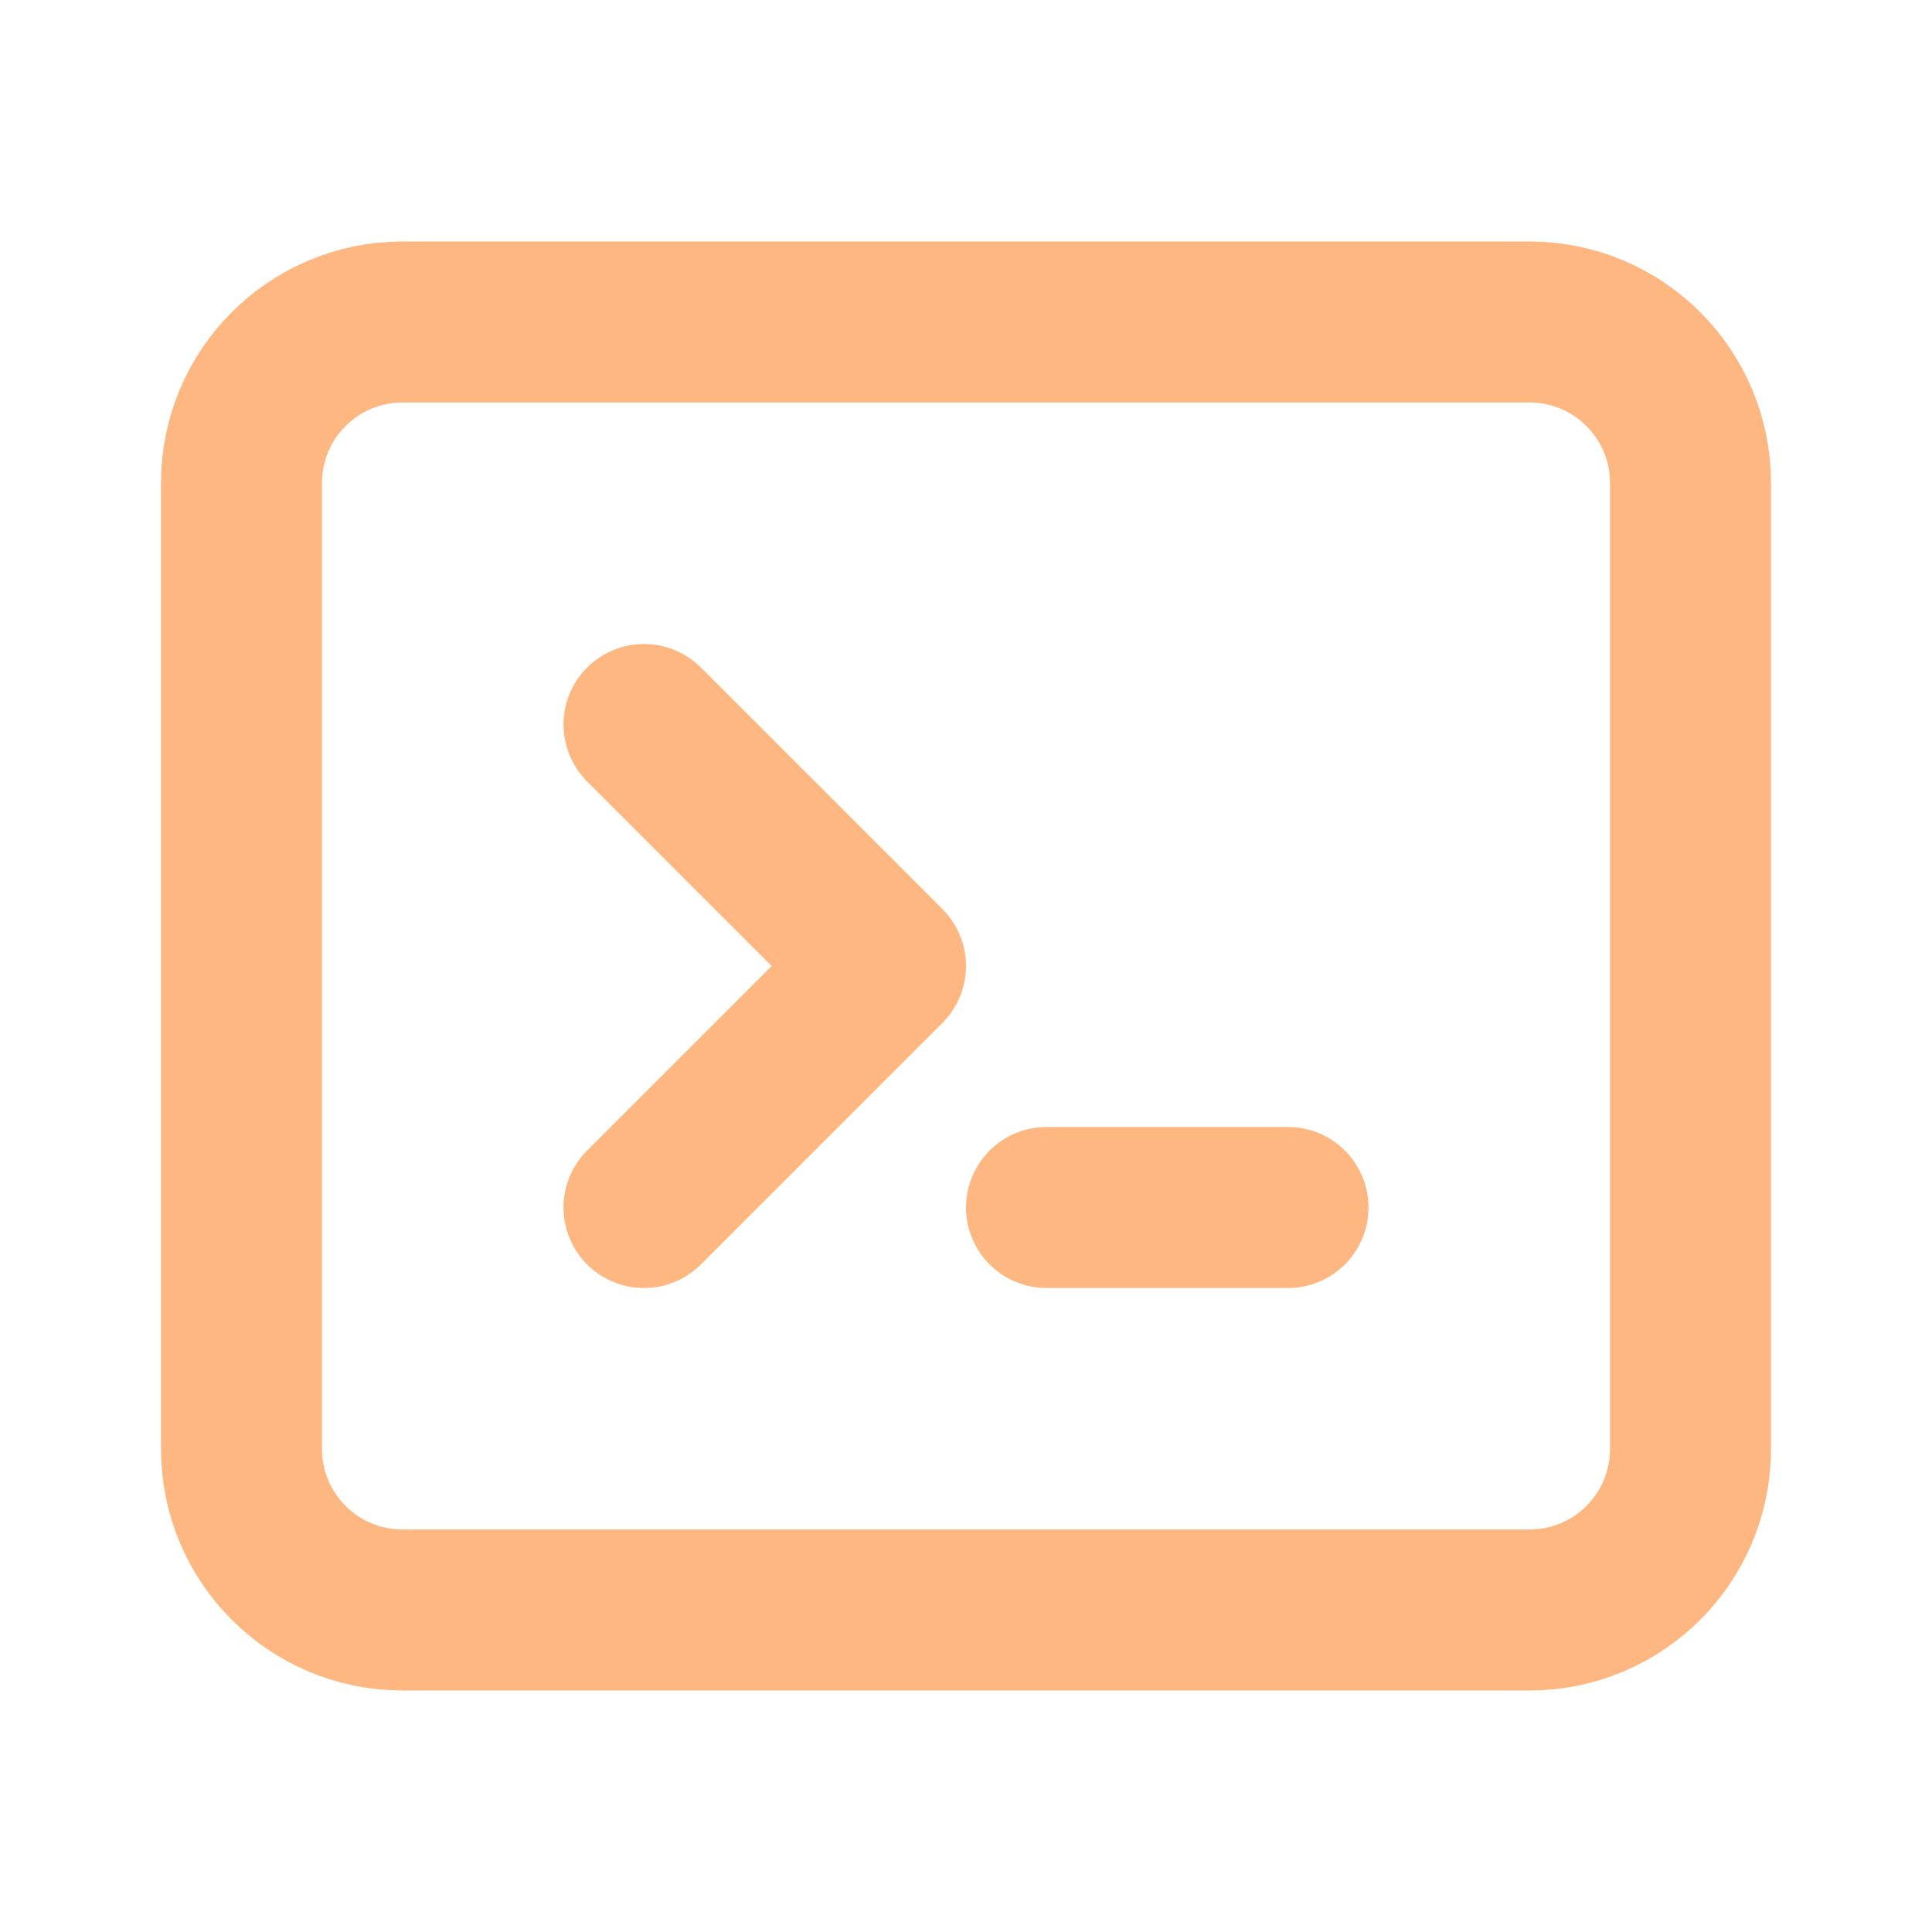
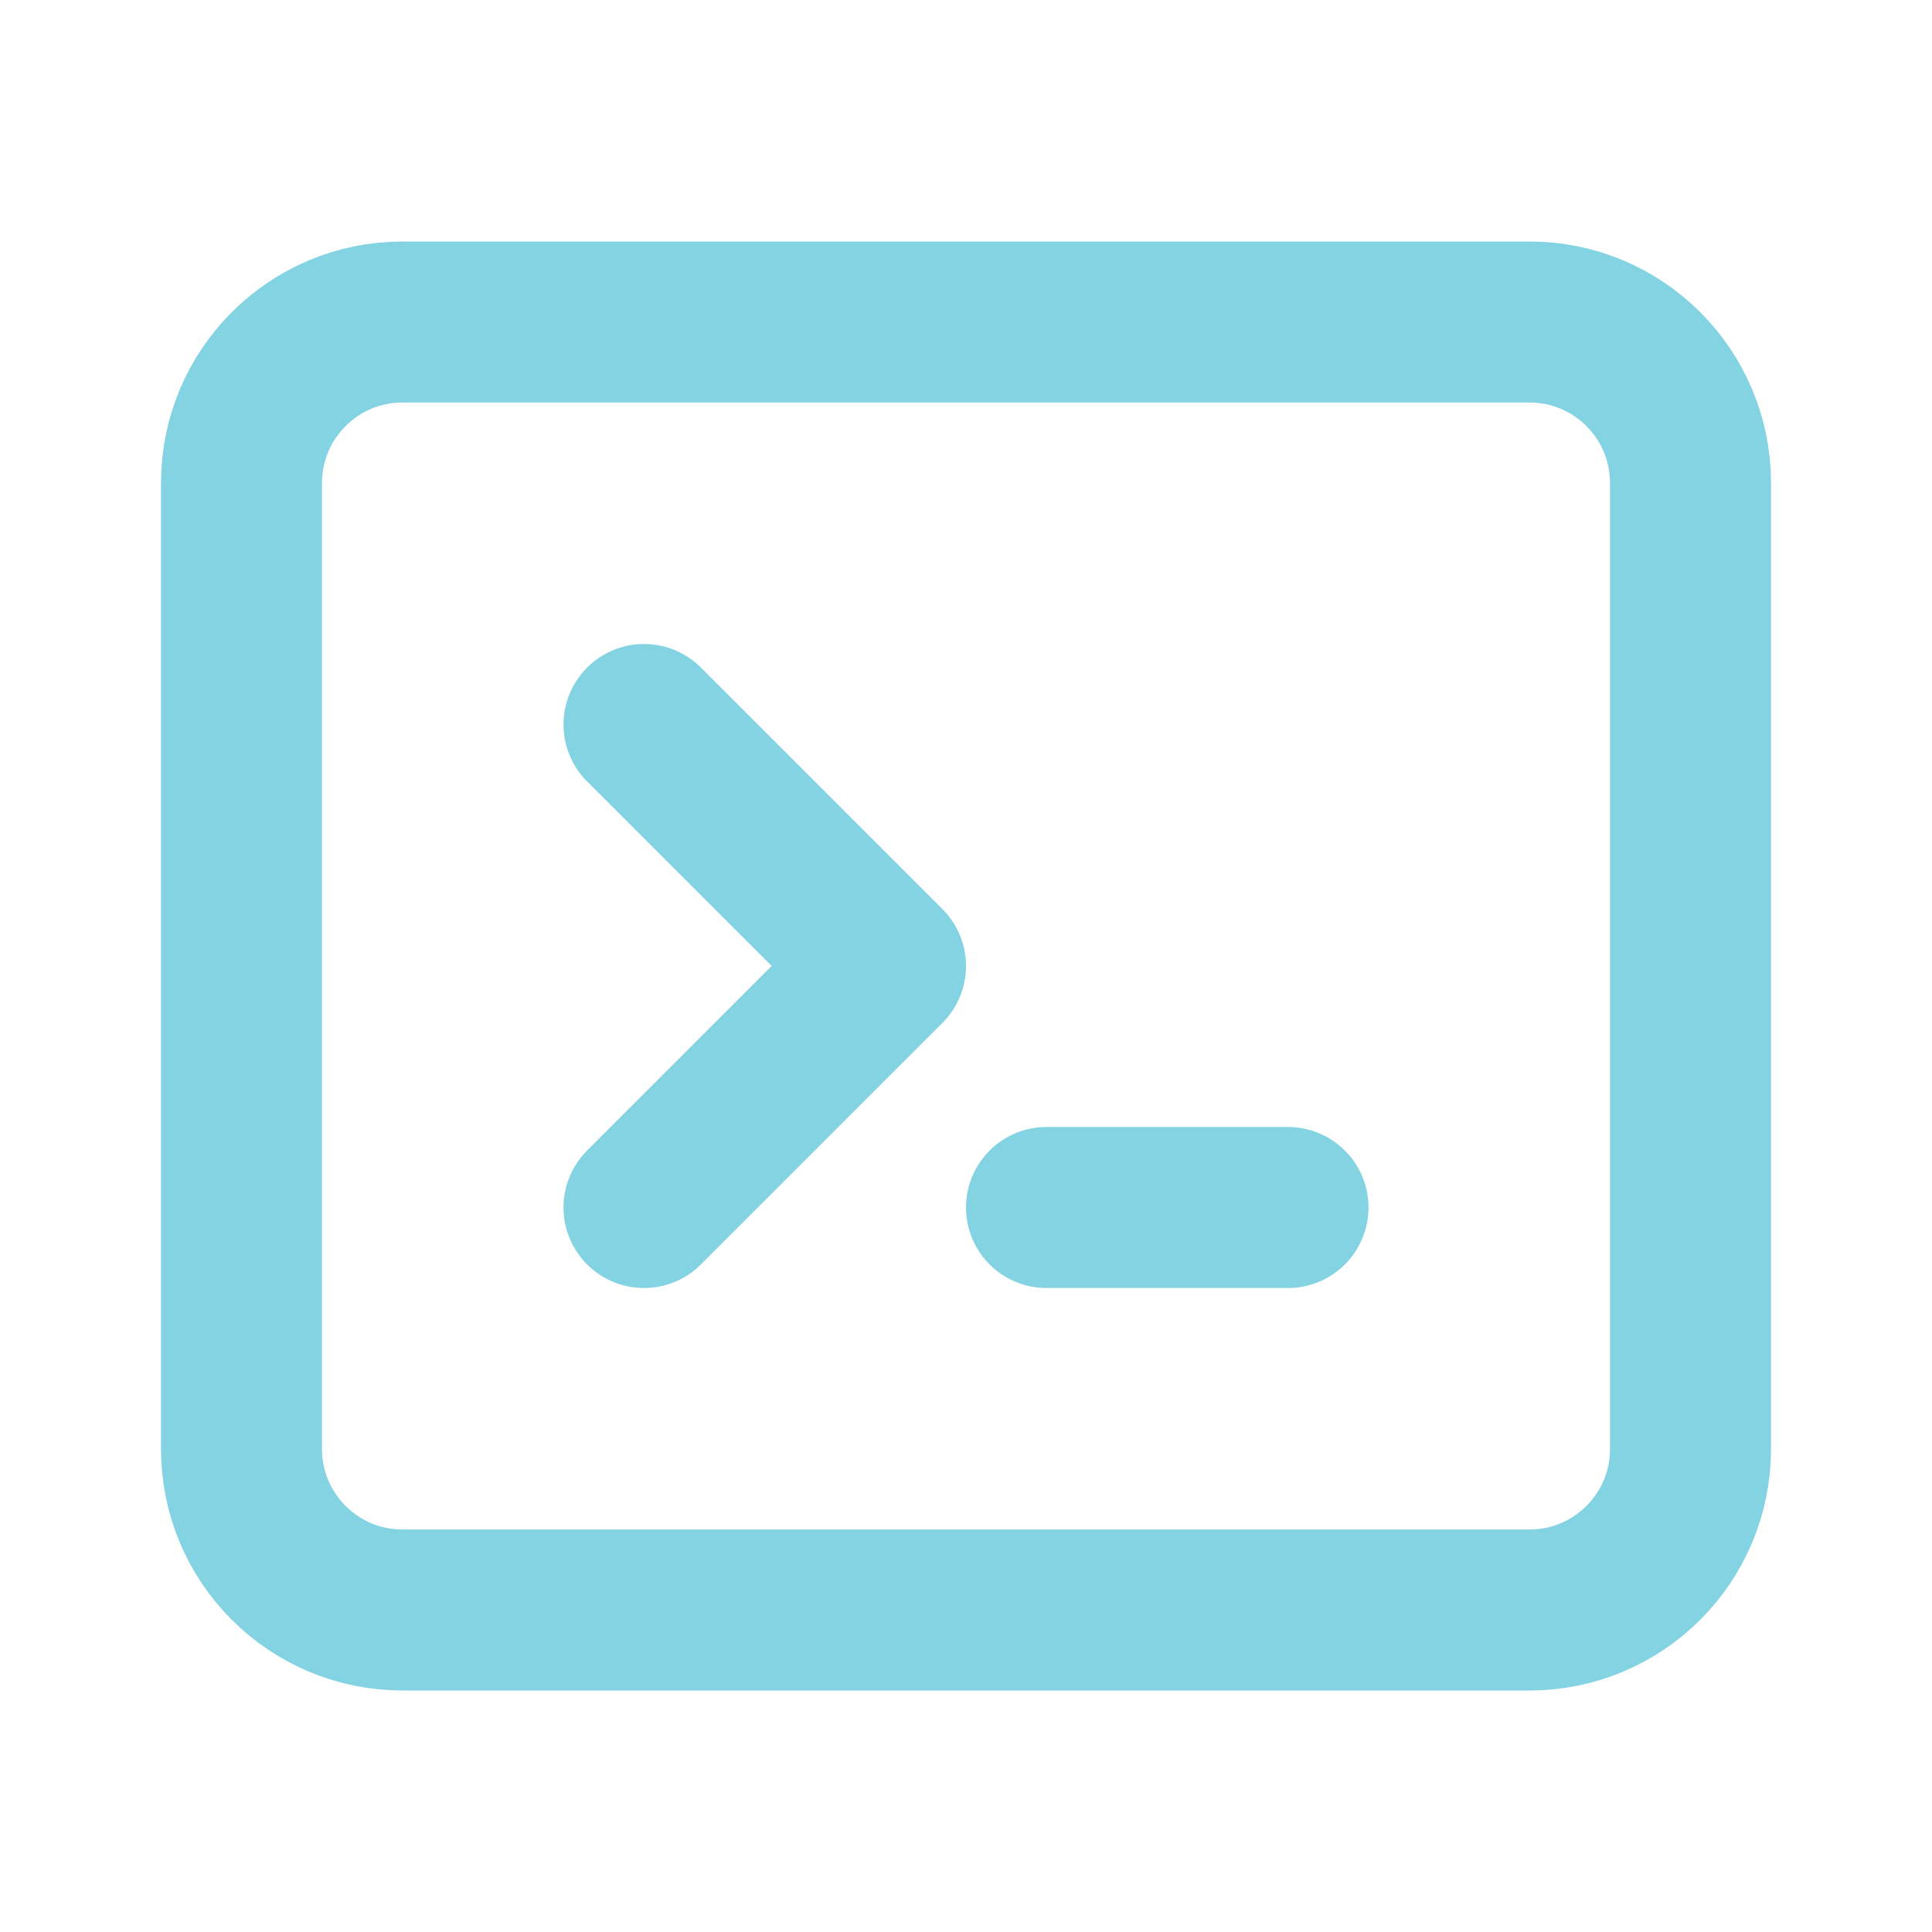
- <svg xmlns="http://www.w3.org/2000/svg" width="24" height="24" viewBox="0 0 24 24" fill="none" stroke="#ffb781" stroke-width="2" stroke-linecap="round" stroke-linejoin="round" class="icon icon-tabler icons-tabler-outline icon-tabler-terminal-2">
+ <svg xmlns="http://www.w3.org/2000/svg" width="24" height="24" viewBox="0 0 24 24" fill="none" stroke="#83d3e3" stroke-width="2" stroke-linecap="round" stroke-linejoin="round" class="icon icon-tabler icons-tabler-outline icon-tabler-terminal-2">
  <path stroke="none" d="M0 0h24v24H0z" fill="none" />
  <path d="M8 9l3 3l-3 3" />
  <path d="M13 15l3 0" />
  <path d="M3 4m0 2a2 2 0 0 1 2 -2h14a2 2 0 0 1 2 2v12a2 2 0 0 1 -2 2h-14a2 2 0 0 1 -2 -2z" />
</svg>
